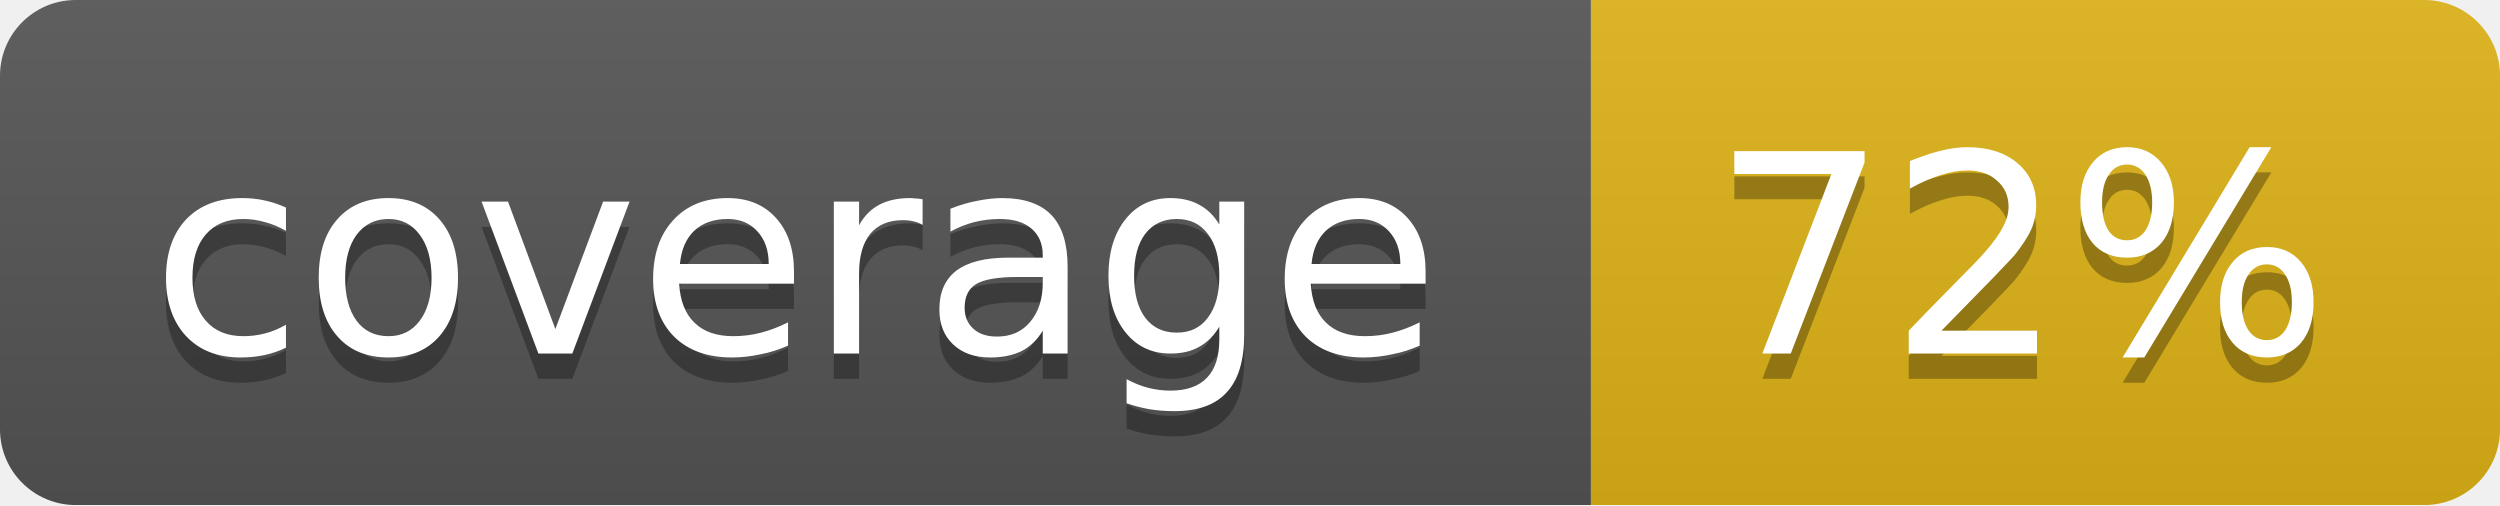
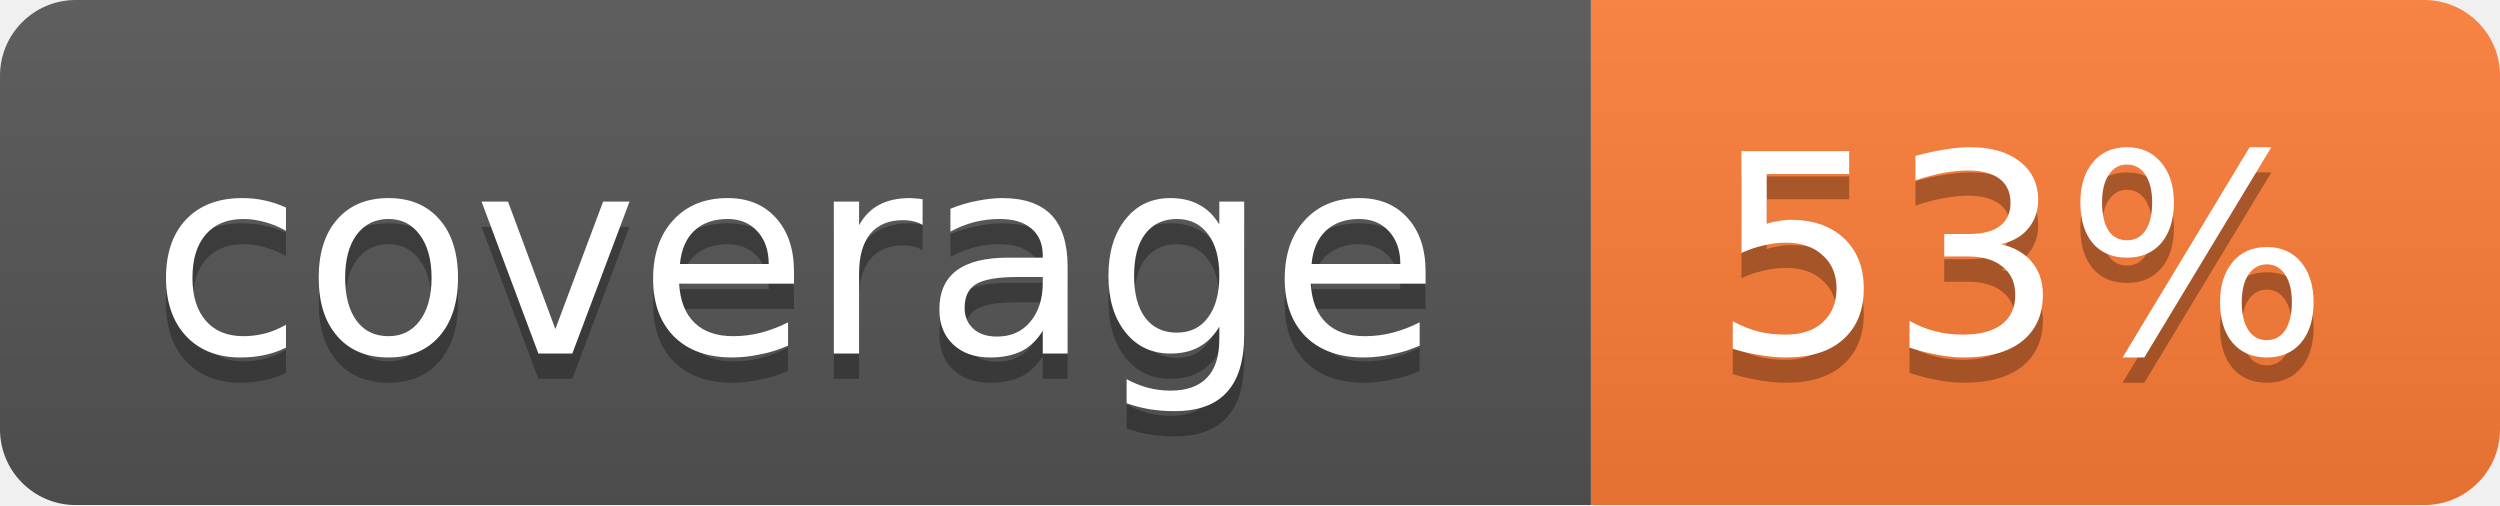
<svg xmlns="http://www.w3.org/2000/svg" width="99" height="20">
  <linearGradient id="b" x2="0" y2="100%">
    <stop offset="0" stop-color="#bbb" stop-opacity=".1" />
    <stop offset="1" stop-opacity=".1" />
  </linearGradient>
  <mask id="a">
    <rect width="99" height="20" rx="3" fill="#fff" />
  </mask>
  <g mask="url(#a)">
    <path fill="#555" d="M0 0h63v20H0z" />
-     <path fill="#dfb317" d="M63 0h36v20H63z" />
+     <path fill="#fe7d37" d="M63 0h36v20H63z" />
    <path fill="url(#b)" d="M0 0h99v20H0z" />
  </g>
  <g fill="#fff" text-anchor="middle" font-family="DejaVu Sans,Verdana,Geneva,sans-serif" font-size="11">
    <text x="31.5" y="15" fill="#010101" fill-opacity=".3">coverage</text>
    <text x="31.5" y="14">coverage</text>
-     <text x="80" y="15" fill="#010101" fill-opacity=".3">72%</text>
-     <text x="80" y="14">72%</text>
+     <text x="80" y="15" fill="#010101" fill-opacity=".3">53%</text>
+     <text x="80" y="14">53%</text>
  </g>
</svg>
